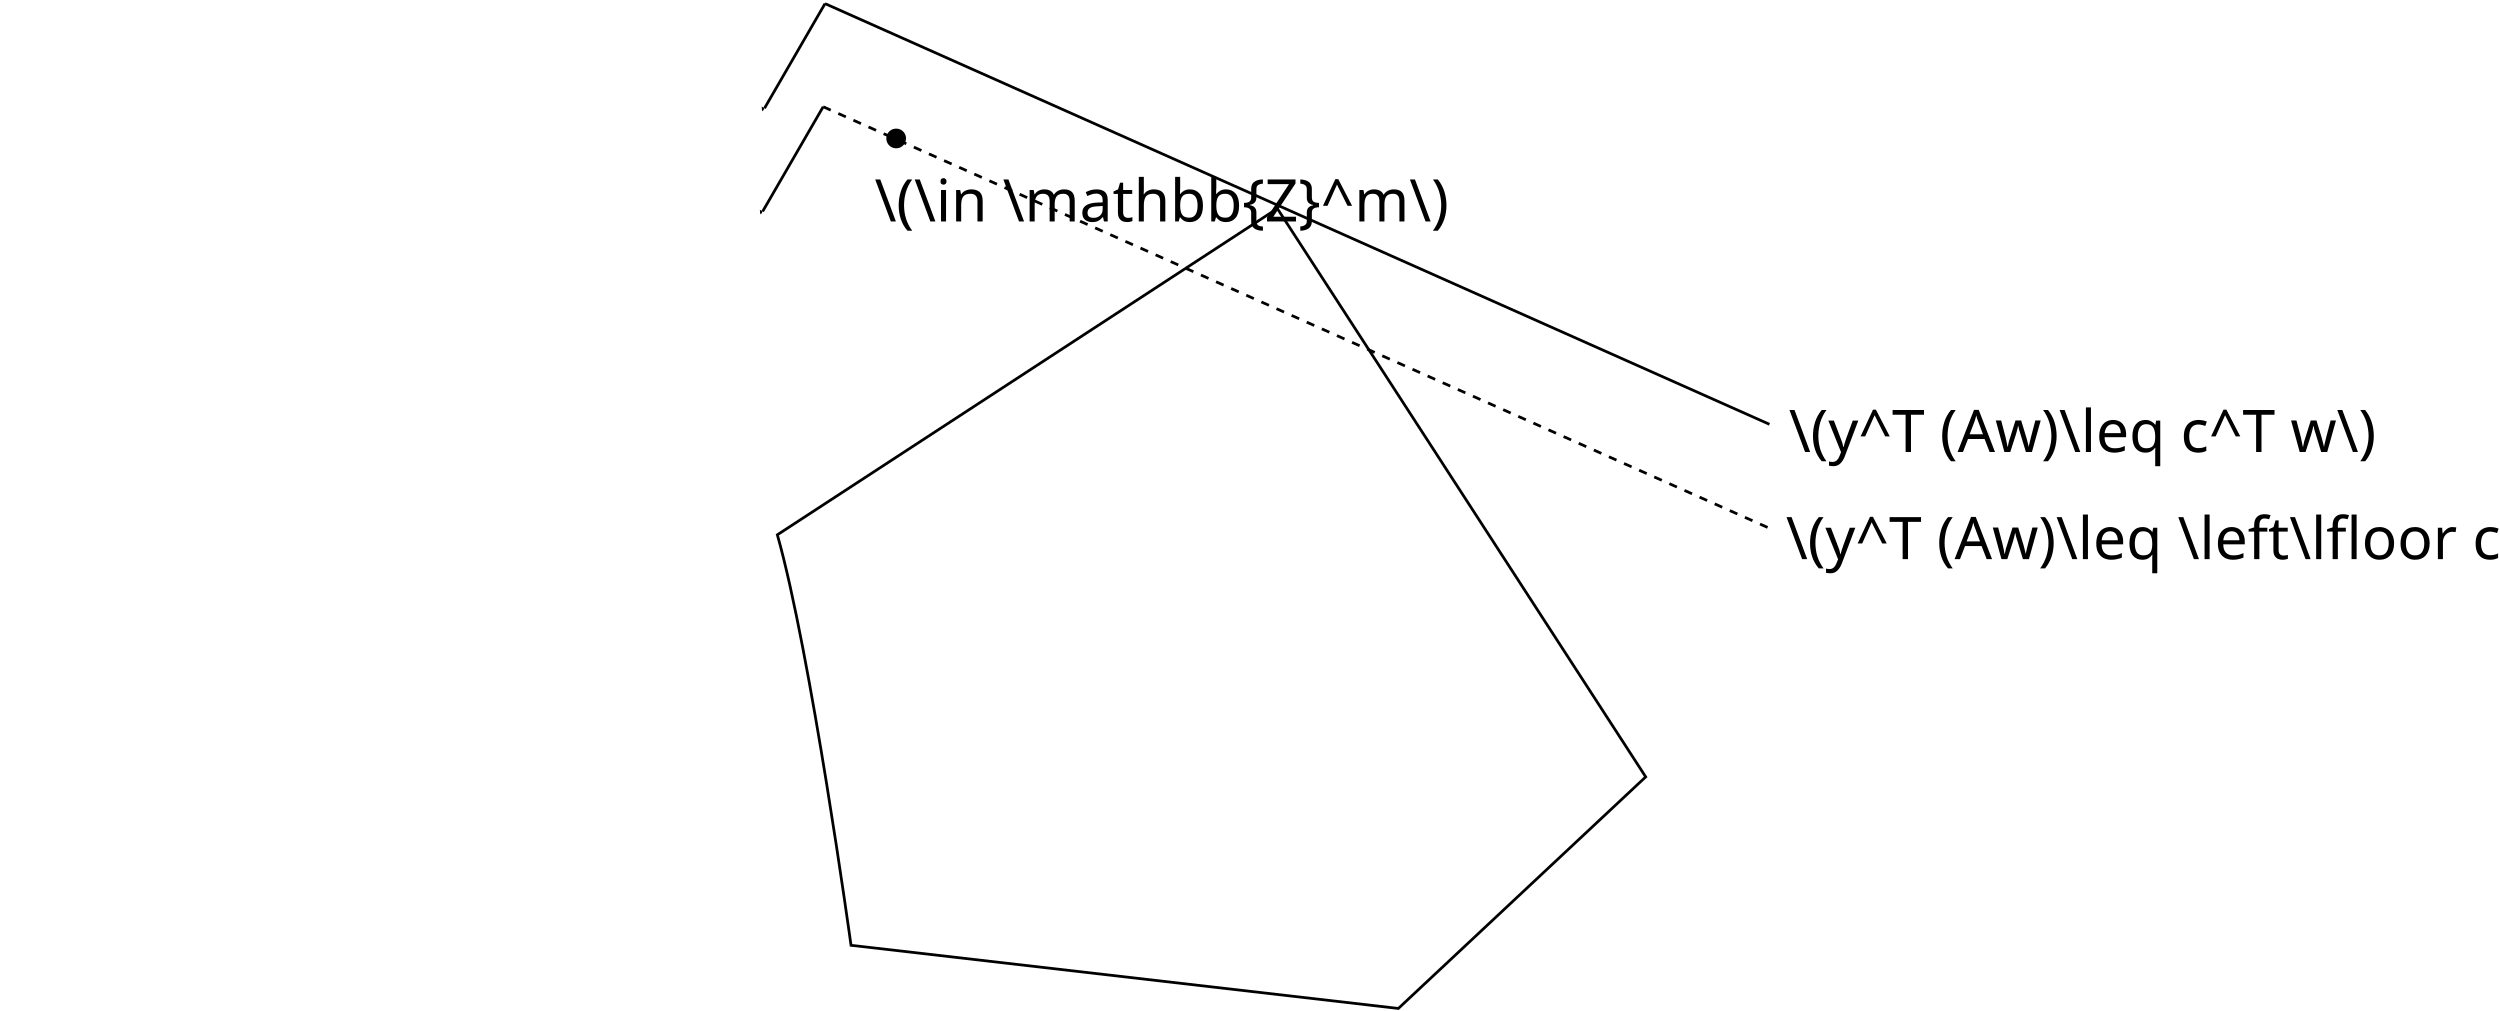
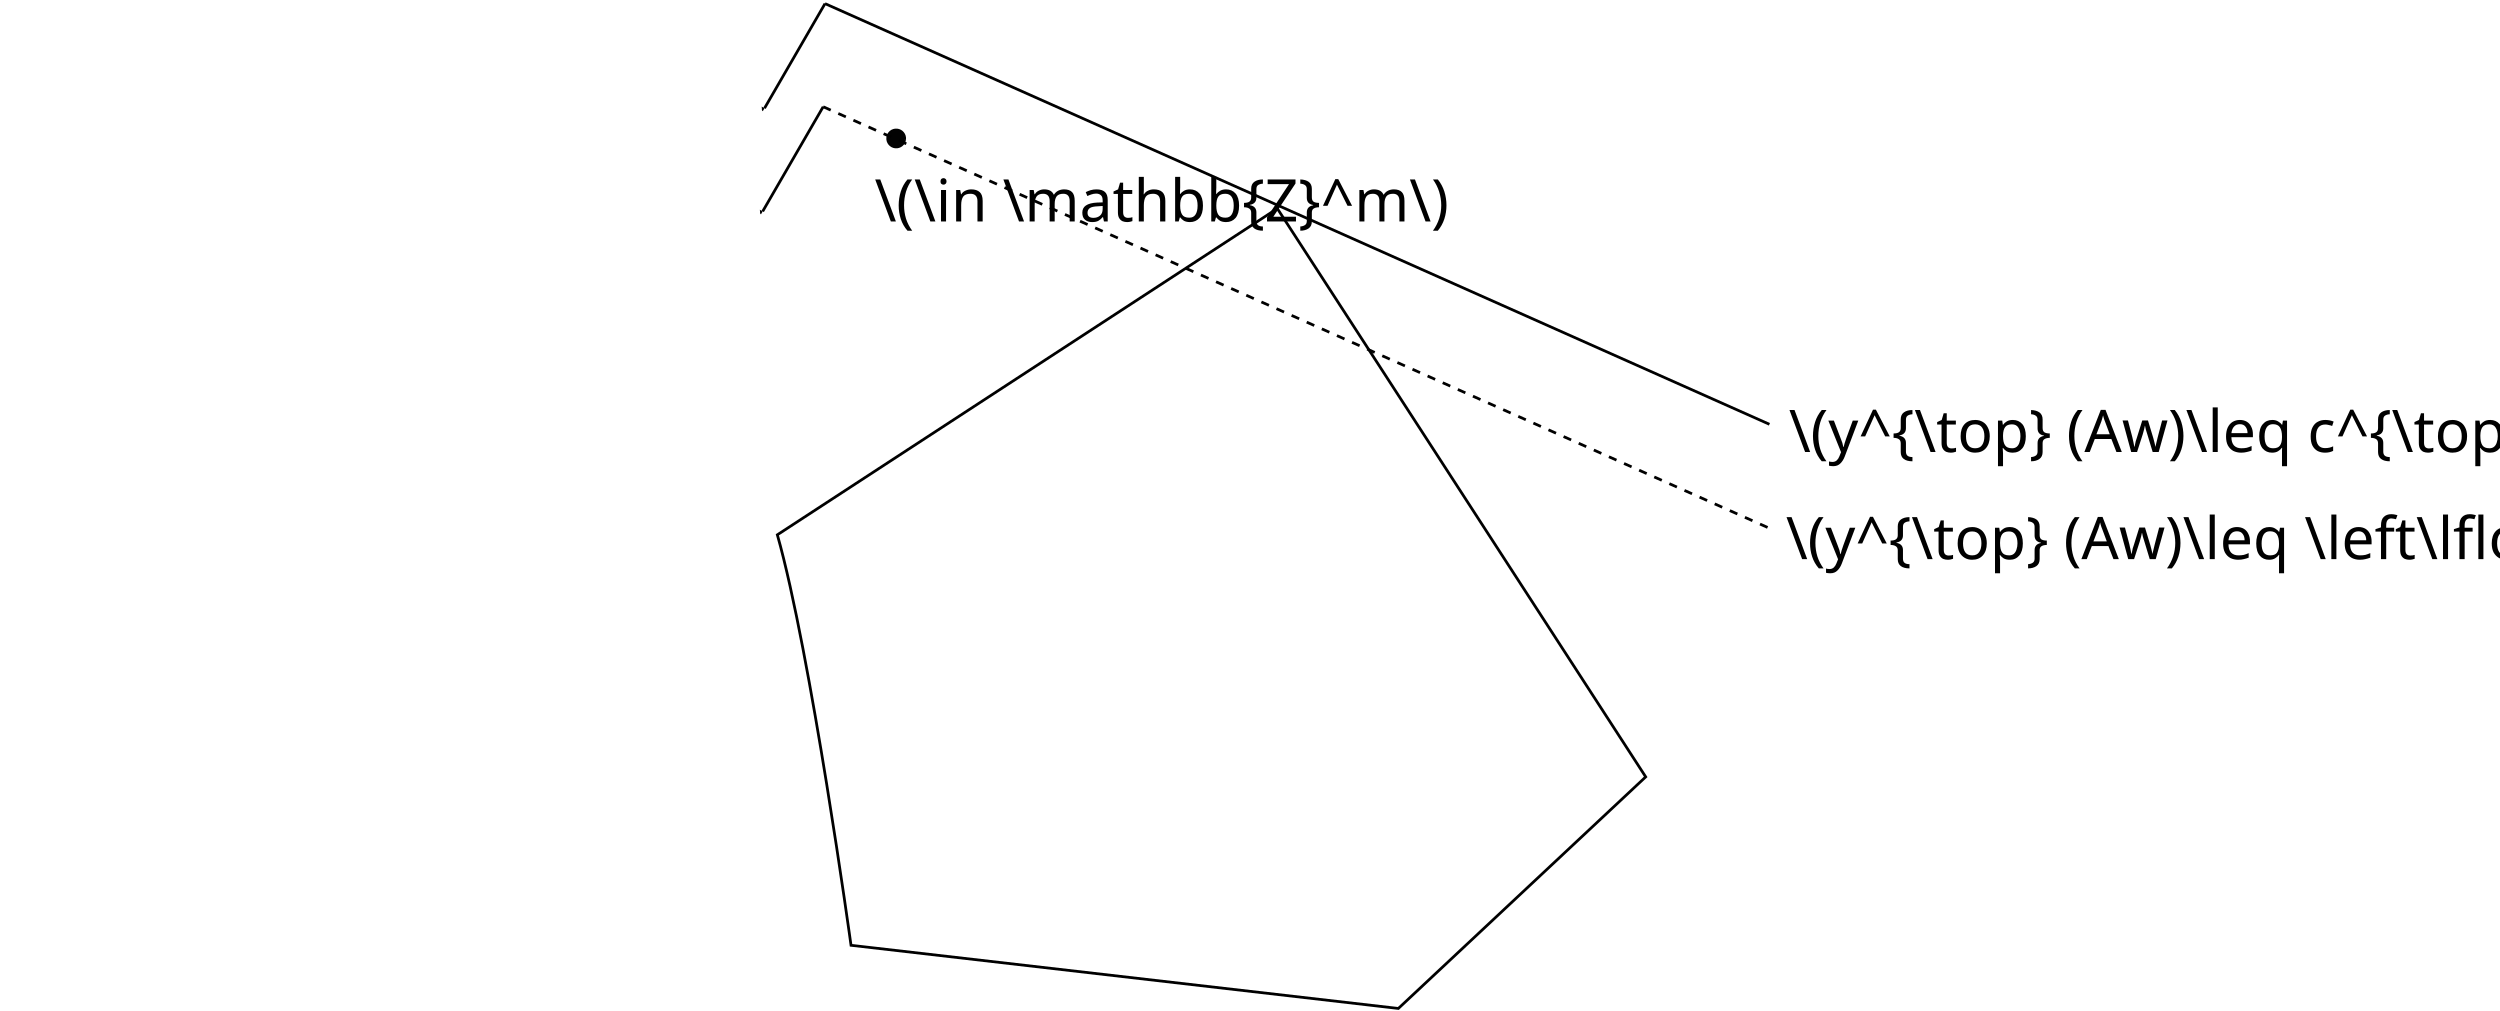
<svg xmlns="http://www.w3.org/2000/svg" width="240mm" height="97mm" viewBox="0 0 240 97" version="1.1" id="svg8">
  <defs id="defs2">
    <rect x="66.964" y="181.197" width="925.682" height="279.674" id="rect8158" />
    <marker style="overflow:visible" id="Arrow2Lend" refX="0" refY="0" orient="auto">
      <path transform="matrix(-1.1,0,0,-1.1,-1.1,0)" d="M 8.719,4.034 -2.207,0.016 8.719,-4.002 c -1.745,2.372 -1.735,5.617 -6e-7,8.035 z" style="fill:context-stroke;fill-rule:evenodd;stroke:context-stroke;stroke-width:0.625;stroke-linejoin:round" id="path1118" />
    </marker>
    <marker style="overflow:visible" id="Arrow2Lend-9" refX="0" refY="0" orient="auto">
      <path transform="matrix(-1.1,0,0,-1.1,-1.1,0)" d="M 8.719,4.034 -2.207,0.016 8.719,-4.002 c -1.745,2.372 -1.735,5.617 -6e-7,8.035 z" style="fill:context-stroke;fill-rule:evenodd;stroke:context-stroke;stroke-width:0.625;stroke-linejoin:round" id="path1118-7" />
    </marker>
    <marker style="overflow:visible" id="Arrow2Lend-8" refX="0" refY="0" orient="auto">
      <path transform="matrix(-1.1,0,0,-1.1,-1.1,0)" d="M 8.719,4.034 -2.207,0.016 8.719,-4.002 c -1.745,2.372 -1.735,5.617 -6e-7,8.035 z" style="fill:context-stroke;fill-rule:evenodd;stroke:context-stroke;stroke-width:0.625;stroke-linejoin:round" id="path1118-8" />
    </marker>
    <marker id="marker-arrow-1" orient="auto-start-reverse" refY="0" refX="0" markerHeight="3" markerWidth="2">
      <g transform="scale(1.393333)" id="g892">
        <path d="M -1.554,2.072 C -1.425,1.295 0,0.13 0.389,0 0,-0.13 -1.425,-1.295 -1.554,-2.072" style="fill:none;stroke:#000000;stroke-linecap:round;stroke-linejoin:round;stroke-miterlimit:10;stroke-dasharray:none;stroke-opacity:1" id="path890" />
0" /&gt;
   </g>
    </marker>
    <marker id="marker-arrow-1-7" orient="auto-start-reverse" refY="0" refX="0" markerHeight="3" markerWidth="2">
      <g transform="scale(1.393333)" id="g932">
        <path d="M -1.554,2.072 C -1.425,1.295 0,0.13 0.389,0 0,-0.13 -1.425,-1.295 -1.554,-2.072" style="fill:none;stroke:#000000;stroke-linecap:round;stroke-linejoin:round;stroke-miterlimit:10;stroke-dasharray:none;stroke-opacity:1" id="path930" />
0" /&gt;
   </g>
    </marker>
  </defs>
  <g id="layer1" transform="translate(0,-177)">
    <path style="fill:none;stroke:#000000;stroke-width:0.264px;stroke-linecap:butt;stroke-linejoin:miter;stroke-opacity:1" d="m 79.201,177.348 c 30.222,13.462 60.443,26.923 90.665,40.385" id="path41" />
    <path style="fill:none;fill-opacity:1;stroke:#000000;stroke-width:0.265;stroke-linecap:butt;stroke-linejoin:miter;stroke-miterlimit:4;stroke-dasharray:0.794, 0.794;stroke-dashoffset:0;stroke-opacity:1;marker-start:none;marker-end:none" d="m 79.025,187.249 c 30.222,13.462 60.443,26.923 90.665,40.385" id="path41-4" />
    <path style="fill:none;fill-opacity:1;stroke:#000000;stroke-width:0.265;stroke-linecap:butt;stroke-linejoin:miter;stroke-dasharray:none;stroke-opacity:1;marker-start:none;marker-end:url(#marker-arrow-1)" d="m 79.201,177.348 c -1.936,3.348 -3.872,6.696 -5.808,10.044" id="path1036" />
    <path style="fill:none;fill-opacity:1;stroke:#000000;stroke-width:0.265;stroke-linecap:butt;stroke-linejoin:miter;stroke-dasharray:none;stroke-opacity:1;marker-start:none;marker-end:url(#marker-arrow-1)" d="m 79.025,187.249 c -1.936,3.348 -3.872,6.696 -5.808,10.044" id="path1036-3" />
    <text xml:space="preserve" style="font-size:5.644px;line-height:1.25;font-family:sans-serif;letter-spacing:0px;word-spacing:0px;stroke-width:0.265" x="171.73" y="220.391" id="text1077" transform="scale(0.9999862,1.000014)">
-       <tspan id="tspan1075" style="stroke-width:0.265" x="171.73" y="220.391">\(y^T (Aw)\leq c^T w\)</tspan>
+       <tspan id="tspan1075" style="stroke-width:0.265" x="171.73" y="220.391">\(y^{\top} (Aw)\leq c^{\top} w\)</tspan>
    </text>
    <text xml:space="preserve" style="font-size:5.644px;line-height:1.25;font-family:sans-serif;letter-spacing:0px;word-spacing:0px;stroke-width:0.265" x="171.444" y="230.672" id="text1077-6" transform="scale(0.9999862,1.000014)">
-       <tspan id="tspan1075-0" style="stroke-width:0.265" x="171.444" y="230.672">\(y^T (Aw)\leq \left\lfloor c^{\top}w \right\rfloor\)</tspan>
+       <tspan id="tspan1075-0" style="stroke-width:0.265" x="171.444" y="230.672">\(y^{\top} (Aw)\leq \left\lfloor c^{\top}w \right\rfloor\)</tspan>
    </text>
    <text xml:space="preserve" transform="matrix(0.2645833,0,0,0.2645833,15.875,166.4167)" id="text8156" style="font-size:21.333px;line-height:1.25;font-family:sans-serif;letter-spacing:0px;word-spacing:0px;white-space:pre;shape-inside:url(#rect8158)" />
    <path style="fill:none;stroke:#000000;stroke-width:0.265px;stroke-linecap:butt;stroke-linejoin:miter;stroke-opacity:1" d="m 122.622,197.016 c -15.999,10.442 -31.997,20.883 -47.997,31.324 3.2,11.284 7.073,39.408 7.073,39.408 l 52.544,6.063 23.746,-22.23 z" id="path8660" />
    <path style="opacity:0.99;fill:#000000;fill-opacity:1;stroke:#000000;stroke-width:0.265;stroke-miterlimit:4;stroke-dasharray:none;stroke-opacity:1" id="path8786" d="m 86.845,-190.373 a 0.815,0.815 0 0 1 -0.73,0.891 0.815,0.815 0 0 1 -0.893,-0.728 0.815,0.815 0 0 1 0.727,-0.894 0.815,0.815 0 0 1 0.895,0.725" transform="scale(1,-1)" />
    <text xml:space="preserve" style="font-size:5.644px;line-height:1.25;font-family:sans-serif;letter-spacing:0px;word-spacing:0px;stroke-width:0.265" x="83.958" y="198.261" id="text9901">
      <tspan id="tspan9899" style="stroke-width:0.265" x="83.958" y="198.261">\(\in \mathbb{Z}^m\)</tspan>
    </text>
  </g>
</svg>
